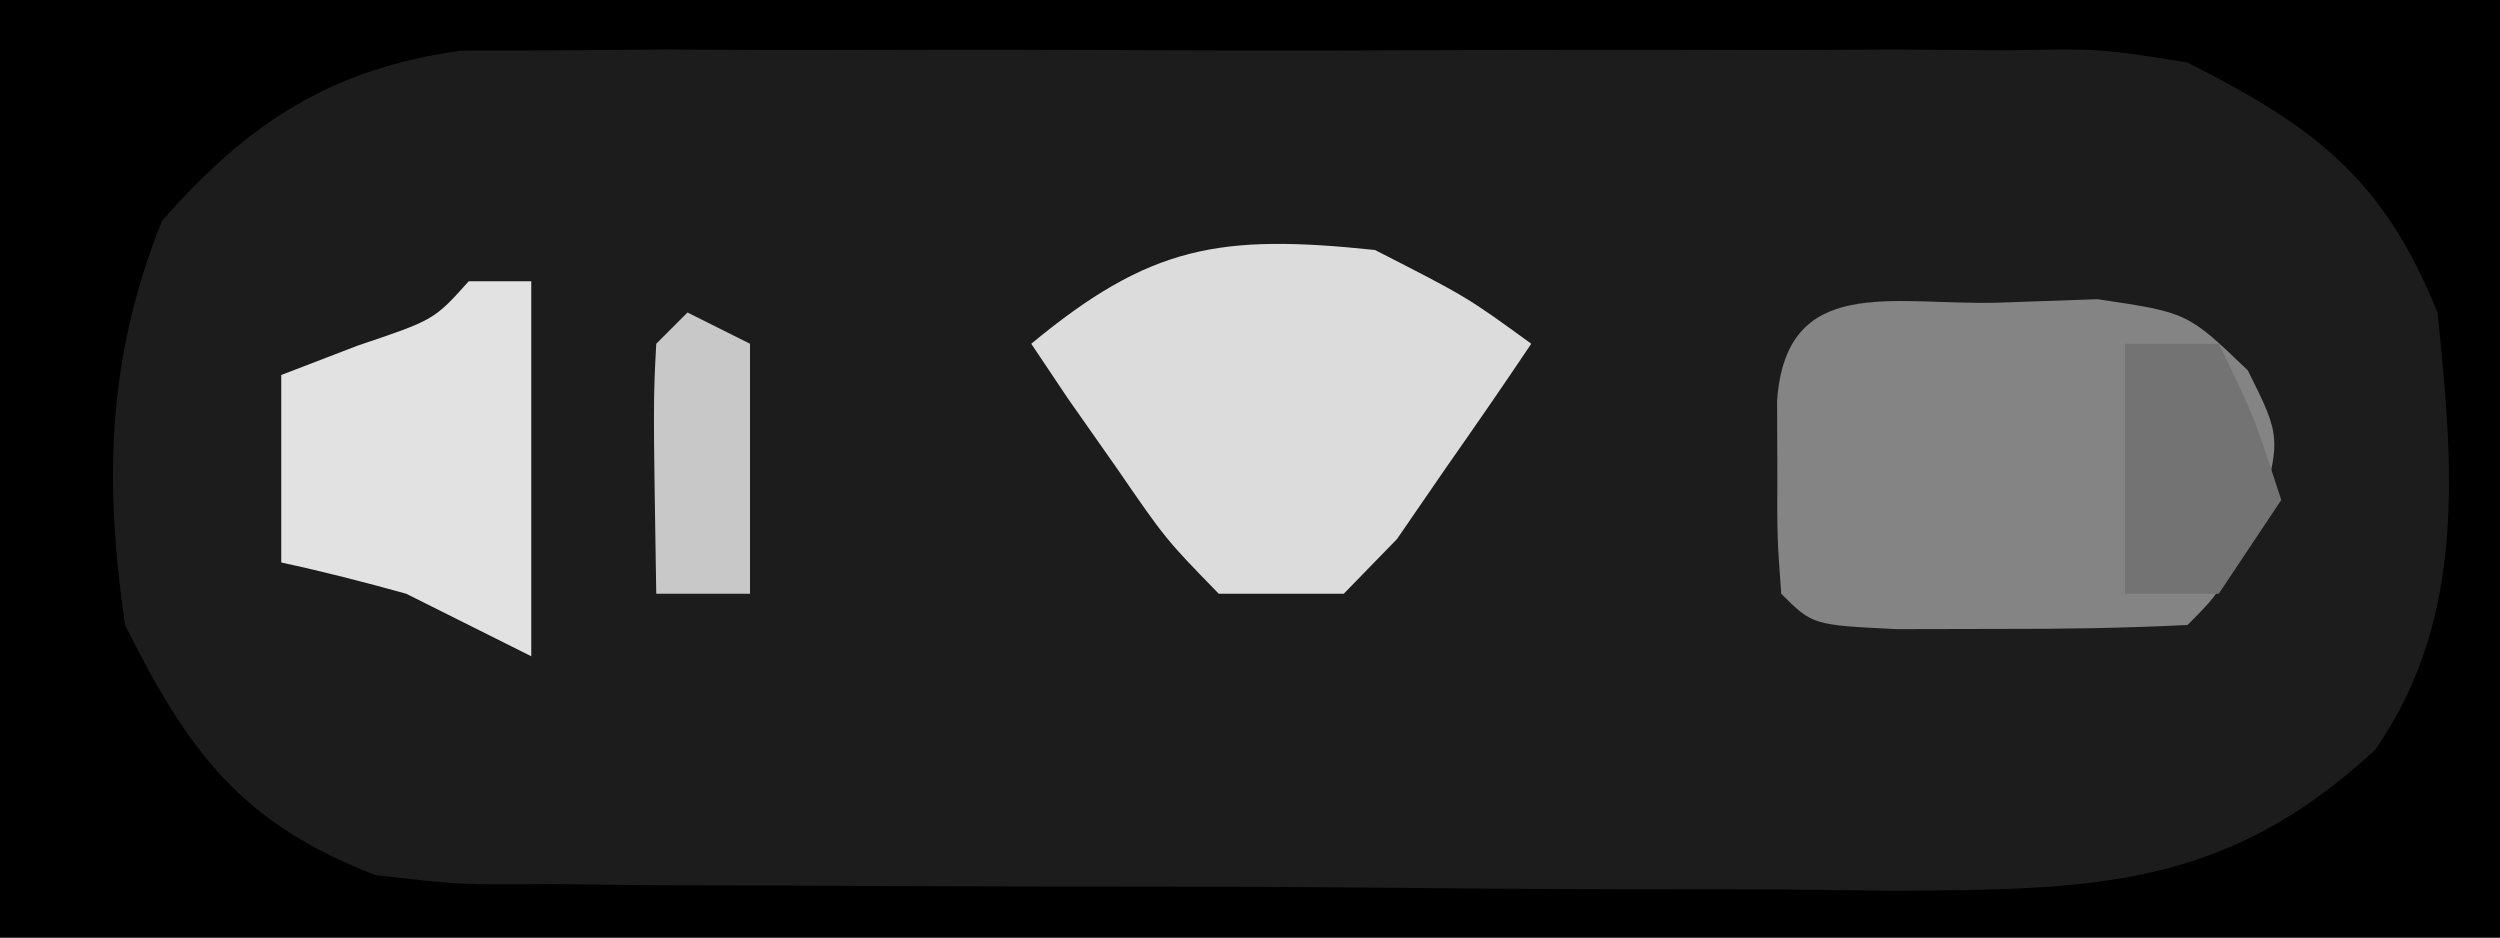
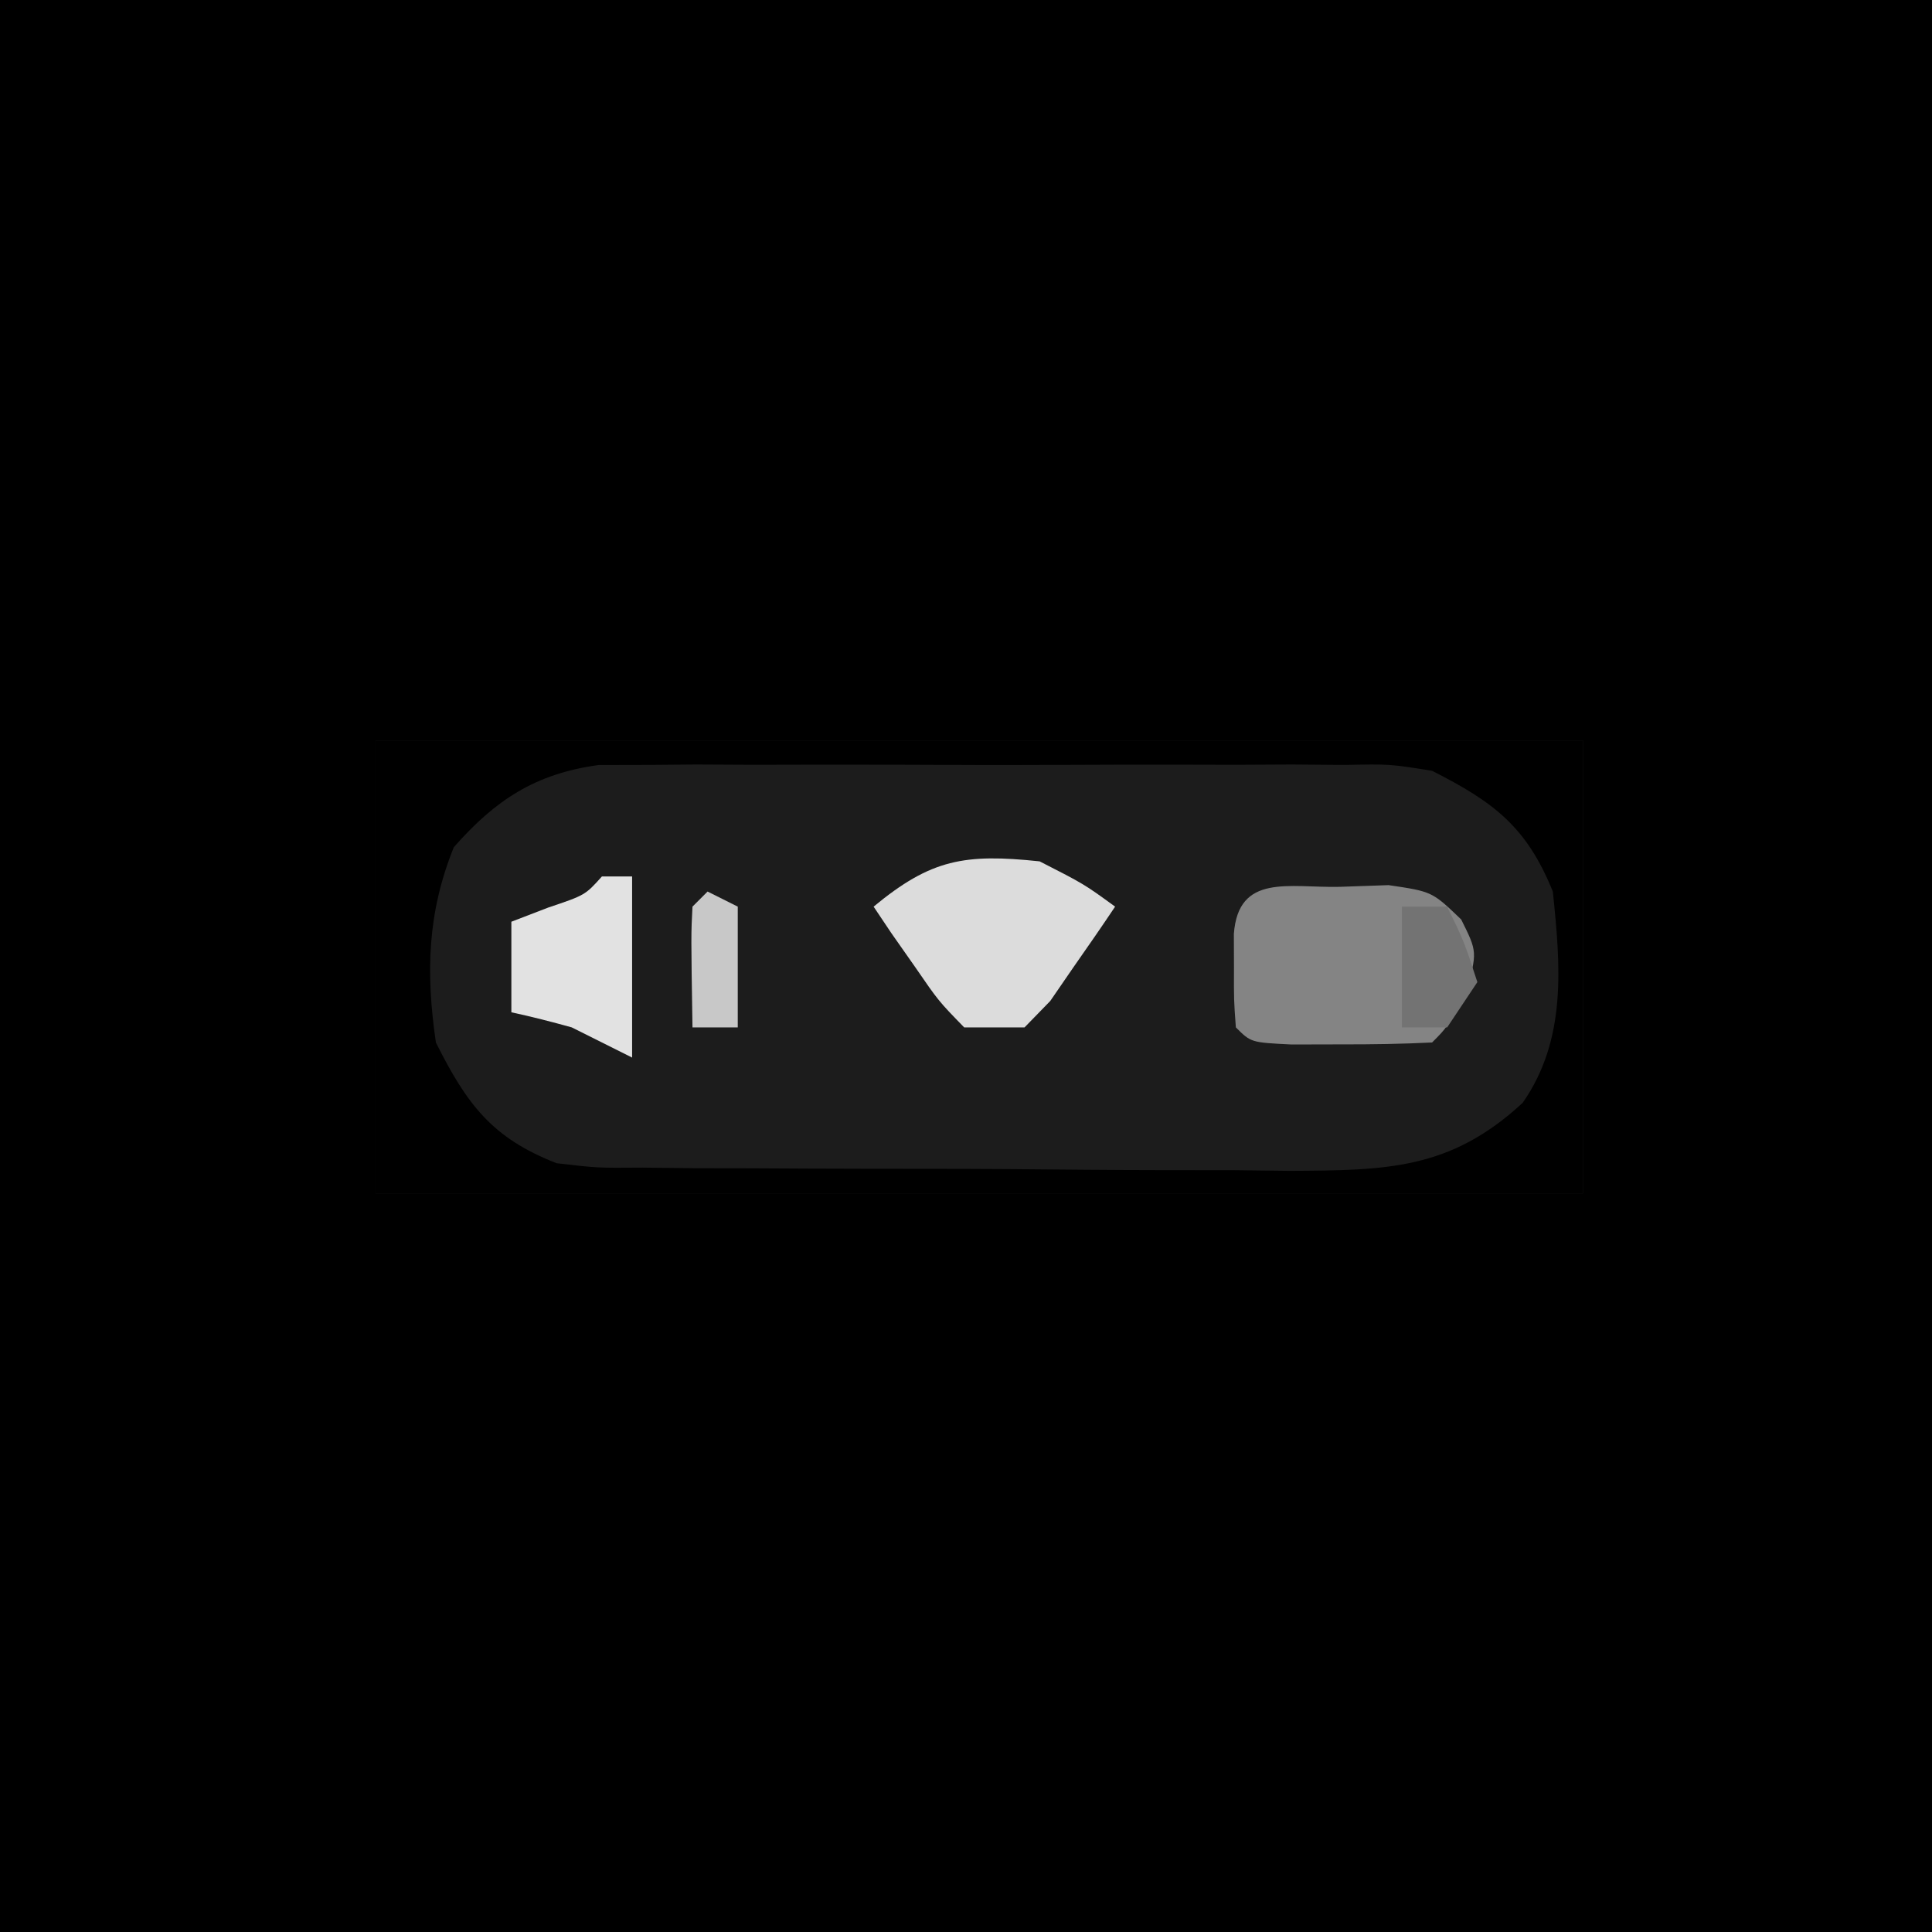
- <svg xmlns="http://www.w3.org/2000/svg" version="1.1" width="80" height="30">
-   <path d="M0 0 C26.4 0 52.8 0 80 0 C80 9.9 80 19.8 80 30 C53.6 30 27.2 30 0 30 C0 20.1 0 10.2 0 0 Z " fill="#1C1C1C" transform="translate(0,0)" />
-   <path d="M0 0 C26.4 0 52.8 0 80 0 C80 9.9 80 19.8 80 30 C53.6 30 27.2 30 0 30 C0 20.1 0 10.2 0 0 Z M5.188 7.062 C3.432 11.404 3.328 15.382 4 20 C6.057 24.113 7.736 26.34 12 28 C14.704 28.315 14.704 28.315 17.683 28.291 C19.395 28.31 19.395 28.31 21.142 28.329 C22.372 28.331 23.601 28.334 24.867 28.336 C26.135 28.343 27.402 28.349 28.708 28.356 C31.39 28.366 34.071 28.372 36.752 28.371 C40.178 28.37 43.602 28.398 47.028 28.432 C50.307 28.46 53.587 28.459 56.867 28.461 C58.705 28.482 58.705 28.482 60.58 28.504 C66.977 28.47 71.198 28.439 76 24 C78.939 19.791 78.512 14.93 78 10 C76.261 5.699 74.079 4.07 70 2 C67.194 1.551 67.194 1.551 64.188 1.612 C63.043 1.602 61.898 1.593 60.719 1.583 C58.878 1.592 58.878 1.592 57 1.602 C55.732 1.599 54.463 1.596 53.156 1.593 C50.476 1.591 47.797 1.595 45.117 1.609 C41.691 1.626 38.265 1.616 34.838 1.598 C31.559 1.585 28.279 1.594 25 1.602 C23.773 1.595 22.546 1.589 21.281 1.583 C20.137 1.593 18.992 1.602 17.812 1.612 C16.808 1.614 15.804 1.617 14.77 1.619 C10.592 2.194 7.944 3.925 5.188 7.062 Z " fill="#000000" transform="translate(0,0)" />
-   <path d="M0 0 C1.07 -0.037 2.14 -0.075 3.242 -0.113 C6.125 0.312 6.125 0.312 8.055 2.164 C9.125 4.312 9.125 4.312 8.375 7 C7.125 9.312 7.125 9.312 6.125 10.312 C4.127 10.411 2.125 10.442 0.125 10.438 C-0.968 10.44 -2.061 10.443 -3.188 10.445 C-5.875 10.312 -5.875 10.312 -6.875 9.312 C-7.008 7.5 -7.008 7.5 -7 5.312 C-7.003 4.591 -7.005 3.869 -7.008 3.125 C-6.712 -0.912 -3.344 0.076 0 0 Z " fill="#848484" transform="translate(63.875,9.6875)" />
-   <path d="M0 0 C2.938 1.5 2.938 1.5 5 3 C4.1 4.344 3.179 5.675 2.25 7 C1.74 7.742 1.229 8.485 0.703 9.25 C-0.14 10.116 -0.14 10.116 -1 11 C-2.32 11 -3.64 11 -5 11 C-6.703 9.25 -6.703 9.25 -8.25 7 C-8.771 6.258 -9.292 5.515 -9.828 4.75 C-10.215 4.173 -10.602 3.595 -11 3 C-7.197 -0.145 -4.976 -0.524 0 0 Z " fill="#DCDCDC" transform="translate(44,8)" />
-   <path d="M0 0 C0.66 0 1.32 0 2 0 C2 3.96 2 7.92 2 12 C0.68 11.34 -0.64 10.68 -2 10 C-3.324 9.632 -4.656 9.288 -6 9 C-6 7.02 -6 5.04 -6 3 C-5.196 2.691 -4.391 2.381 -3.562 2.062 C-1.109 1.237 -1.109 1.237 0 0 Z " fill="#E2E2E2" transform="translate(15,9)" />
-   <path d="M0 0 C0.99 0 1.98 0 3 0 C4.125 2.312 4.125 2.312 5 5 C4.01 6.485 4.01 6.485 3 8 C2.01 8 1.02 8 0 8 C0 5.36 0 2.72 0 0 Z " fill="#737373" transform="translate(68,11)" />
-   <path d="M0 0 C0.66 0.33 1.32 0.66 2 1 C2 3.64 2 6.28 2 9 C1.01 9 0.02 9 -1 9 C-1.098 2.848 -1.098 2.848 -1 1 C-0.67 0.67 -0.34 0.34 0 0 Z " fill="#C8C8C8" transform="translate(22,10)" />
+ <svg xmlns="http://www.w3.org/2000/svg" viewBox="1.362 -1.661 128 128" width="128px" height="128px">
+   <rect x="1.362" y="-1.661" width="128" height="128" style="fill: rgb(0, 0, 0); stroke: rgb(0, 0, 0);" />
+   <path d="M 26.241 47.406 C 52.641 47.406 79.041 47.406 106.241 47.406 C 106.241 57.306 106.241 67.206 106.241 77.406 C 79.841 77.406 53.441 77.406 26.241 77.406 C 26.241 67.506 26.241 57.606 26.241 47.406 Z" fill="#1C1C1C" style="stroke-width: 1;" />
+   <path d="M 26.241 47.406 C 52.641 47.406 79.041 47.406 106.241 47.406 C 106.241 57.306 106.241 67.206 106.241 77.406 C 79.841 77.406 53.441 77.406 26.241 77.406 C 26.241 67.506 26.241 57.606 26.241 47.406 Z M 31.429 54.469 C 29.673 58.811 29.569 62.789 30.241 67.406 C 32.298 71.52 33.977 73.747 38.241 75.406 C 40.945 75.721 40.945 75.721 43.924 75.697 C 45.637 75.716 45.637 75.716 47.384 75.736 C 48.613 75.738 49.842 75.74 51.108 75.742 C 52.376 75.749 53.643 75.756 54.949 75.762 C 57.631 75.773 60.312 75.778 62.994 75.777 C 66.419 75.777 69.844 75.804 73.269 75.838 C 76.549 75.866 79.829 75.865 83.108 75.867 C 84.946 75.889 84.946 75.889 86.821 75.911 C 93.218 75.877 97.439 75.845 102.241 71.406 C 105.18 67.197 104.753 62.337 104.241 57.406 C 102.503 53.105 100.32 51.476 96.241 49.406 C 93.435 48.957 93.435 48.957 90.429 49.018 C 89.284 49.009 88.139 48.999 86.96 48.989 C 85.119 48.999 85.119 48.999 83.241 49.008 C 81.973 49.005 80.704 49.002 79.397 48.999 C 76.717 48.997 74.038 49.001 71.358 49.015 C 67.932 49.032 64.506 49.022 61.08 49.004 C 57.8 48.991 54.521 49 51.241 49.008 C 50.014 49.002 48.787 48.996 47.522 48.989 C 46.378 48.999 45.233 49.008 44.054 49.018 C 43.05 49.021 42.045 49.023 41.011 49.025 C 36.834 49.6 34.186 51.332 31.429 54.469 Z" fill="#000000" style="stroke-width: 1;" />
+   <path d="M 90.116 57.094 C 91.186 57.056 92.256 57.019 93.358 56.981 C 96.241 57.406 96.241 57.406 98.171 59.258 C 99.241 61.406 99.241 61.406 98.491 64.094 C 97.241 66.406 97.241 66.406 96.241 67.406 C 94.243 67.505 92.242 67.536 90.241 67.531 C 89.148 67.534 88.055 67.536 86.929 67.539 C 84.241 67.406 84.241 67.406 83.241 66.406 C 83.108 64.594 83.108 64.594 83.116 62.406 C 83.114 61.684 83.111 60.963 83.108 60.219 C 83.404 56.182 86.773 57.17 90.116 57.094 Z" fill="#848484" style="stroke-width: 1;" />
+   <path d="M 70.241 55.406 C 73.179 56.906 73.179 56.906 75.241 58.406 C 74.341 59.751 73.42 61.082 72.491 62.406 C 71.981 63.149 71.47 63.891 70.944 64.656 C 70.101 65.523 70.101 65.523 69.241 66.406 C 67.921 66.406 66.601 66.406 65.241 66.406 C 63.538 64.656 63.538 64.656 61.991 62.406 C 61.47 61.664 60.95 60.921 60.413 60.156 C 60.026 59.579 59.64 59.001 59.241 58.406 C 63.044 55.261 65.265 54.883 70.241 55.406 Z" fill="#DCDCDC" style="stroke-width: 1;" />
+   <path d="M 41.241 56.406 C 41.901 56.406 42.561 56.406 43.241 56.406 C 43.241 60.366 43.241 64.326 43.241 68.406 C 41.921 67.746 40.601 67.086 39.241 66.406 C 37.917 66.038 36.585 65.694 35.241 65.406 C 35.241 63.426 35.241 61.446 35.241 59.406 C 36.046 59.097 36.85 58.788 37.679 58.469 C 40.132 57.643 40.132 57.643 41.241 56.406 Z" fill="#E2E2E2" style="stroke-width: 1;" />
+   <path d="M 94.241 58.406 C 95.231 58.406 96.221 58.406 97.241 58.406 C 98.366 60.719 98.366 60.719 99.241 63.406 C 98.251 64.891 98.251 64.891 97.241 66.406 C 96.251 66.406 95.261 66.406 94.241 66.406 C 94.241 63.766 94.241 61.126 94.241 58.406 Z" fill="#737373" style="stroke-width: 1;" />
+   <path d="M 48.241 57.406 C 48.901 57.736 49.561 58.066 50.241 58.406 C 50.241 61.046 50.241 63.686 50.241 66.406 C 49.251 66.406 48.261 66.406 47.241 66.406 C 47.144 60.254 47.144 60.254 47.241 58.406 C 47.571 58.076 47.901 57.746 48.241 57.406 Z" fill="#C8C8C8" style="stroke-width: 1;" />
</svg>
